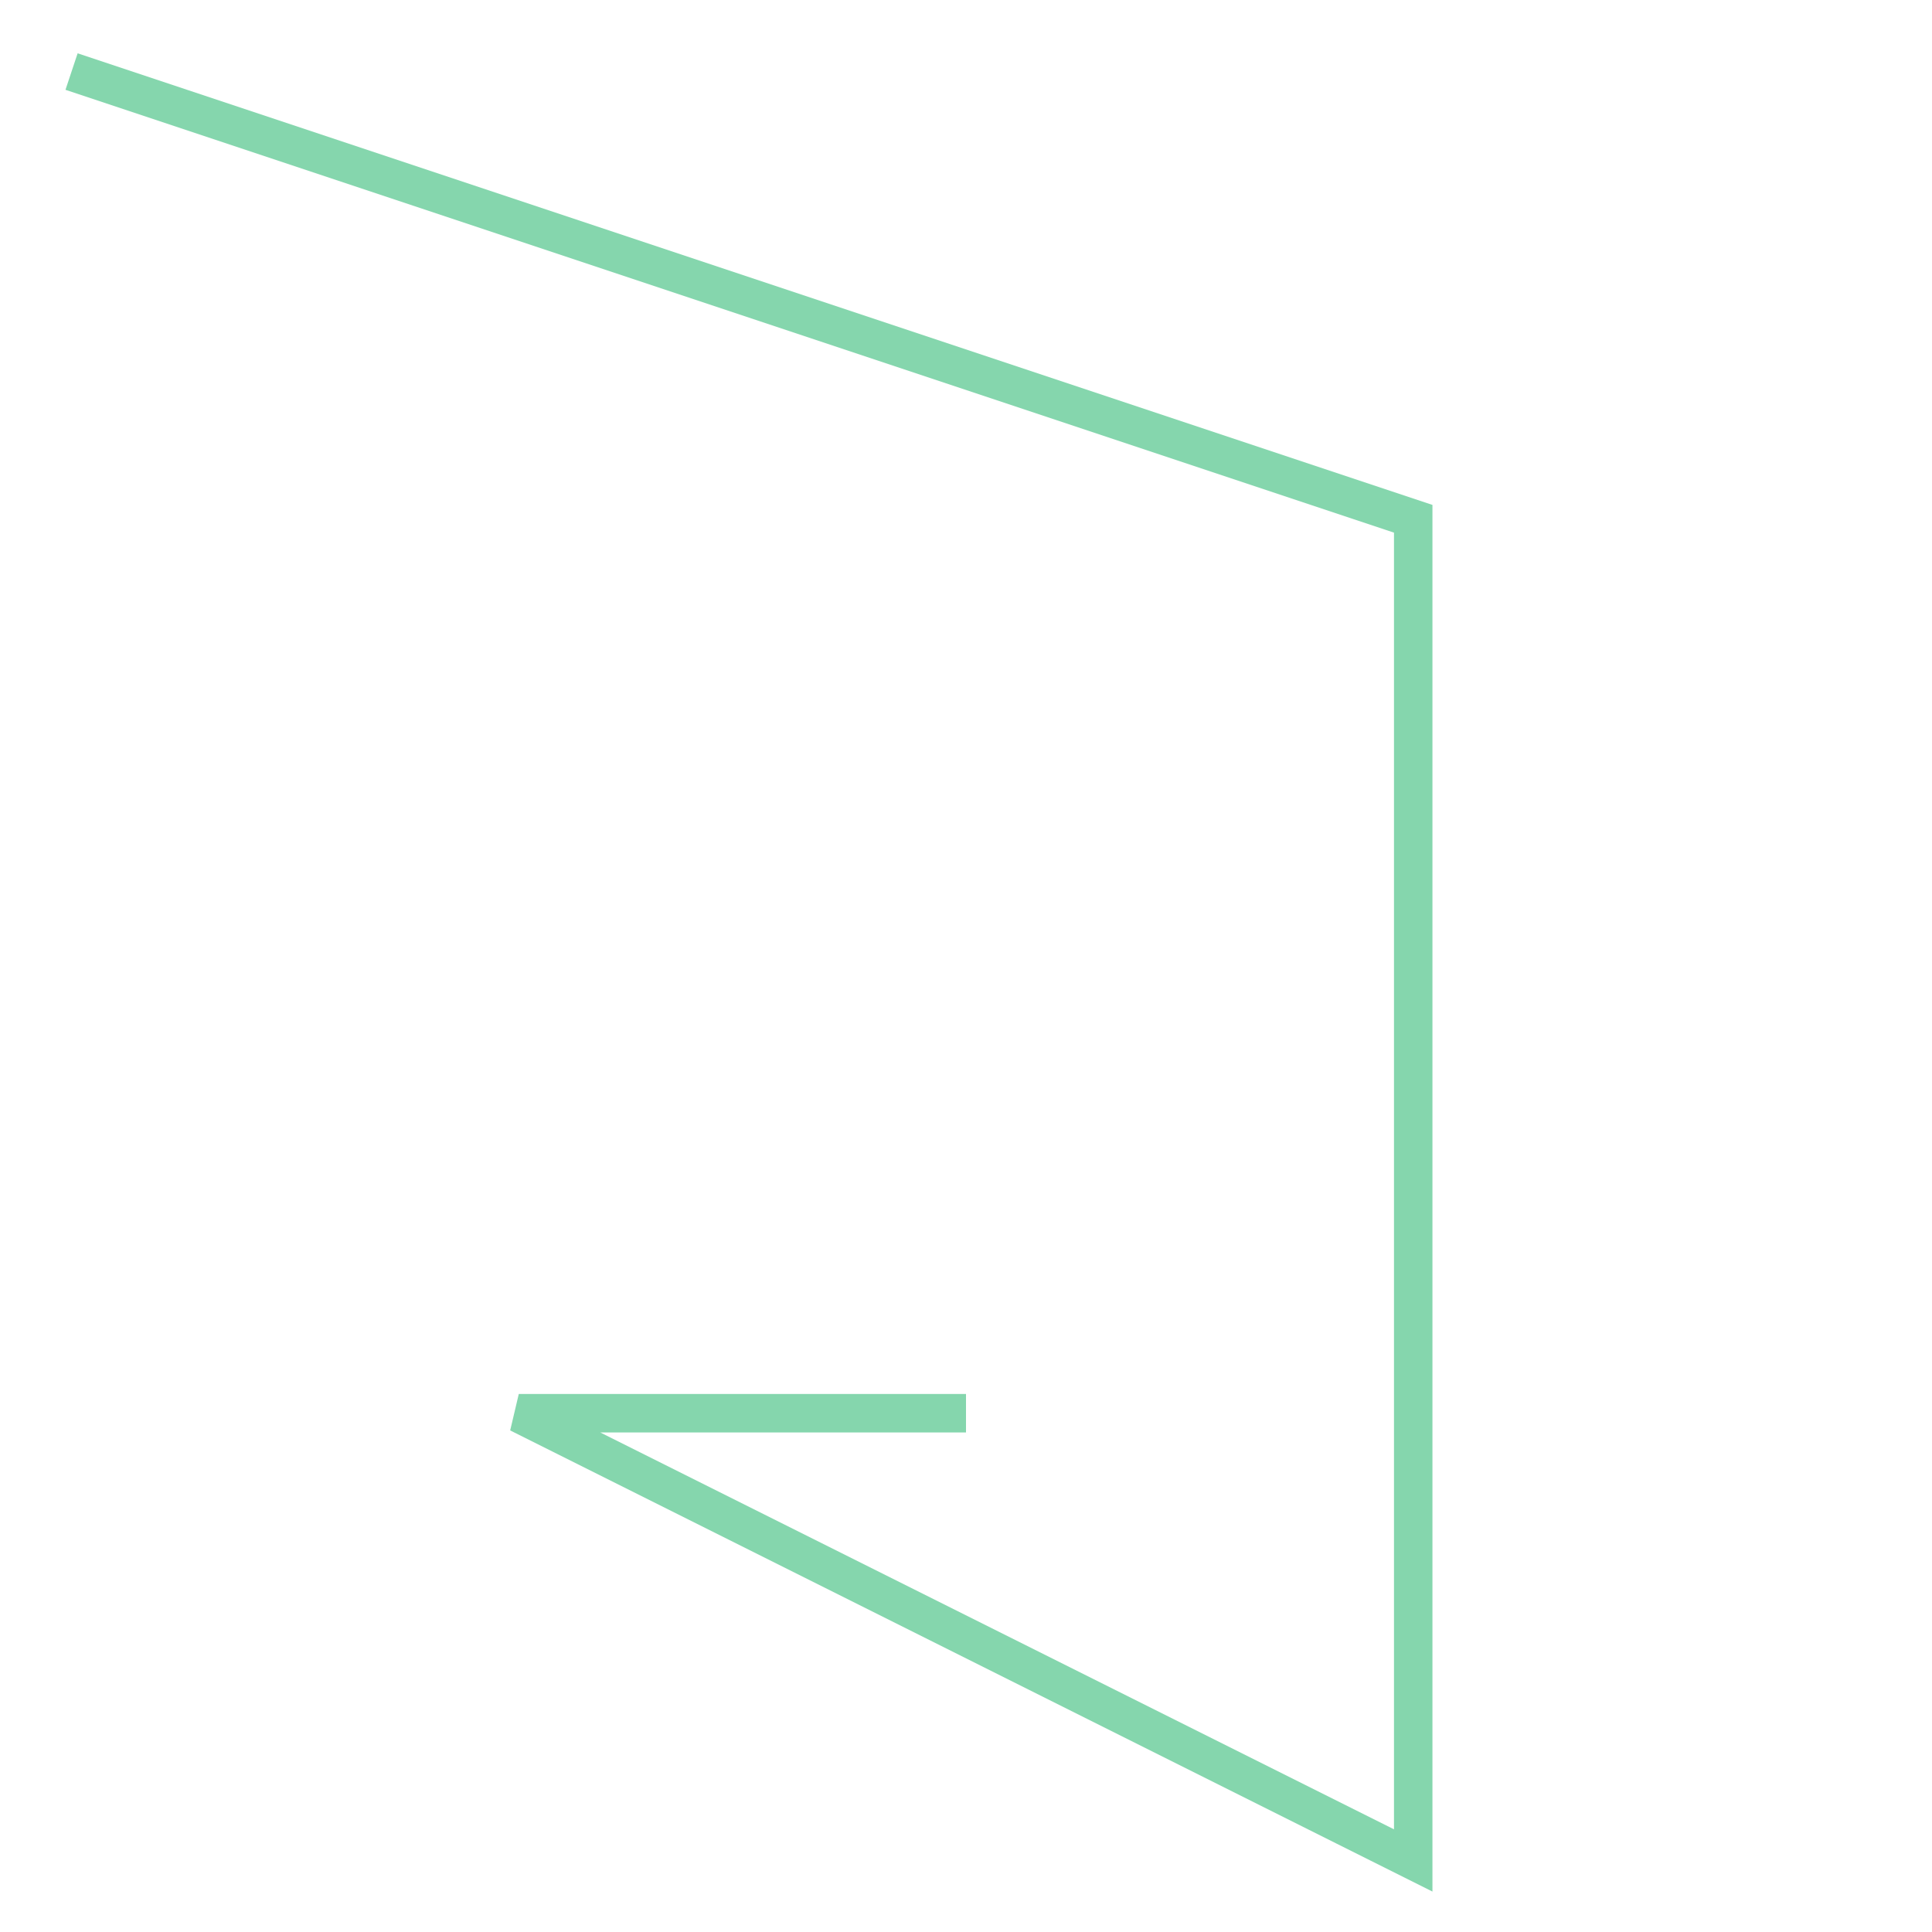
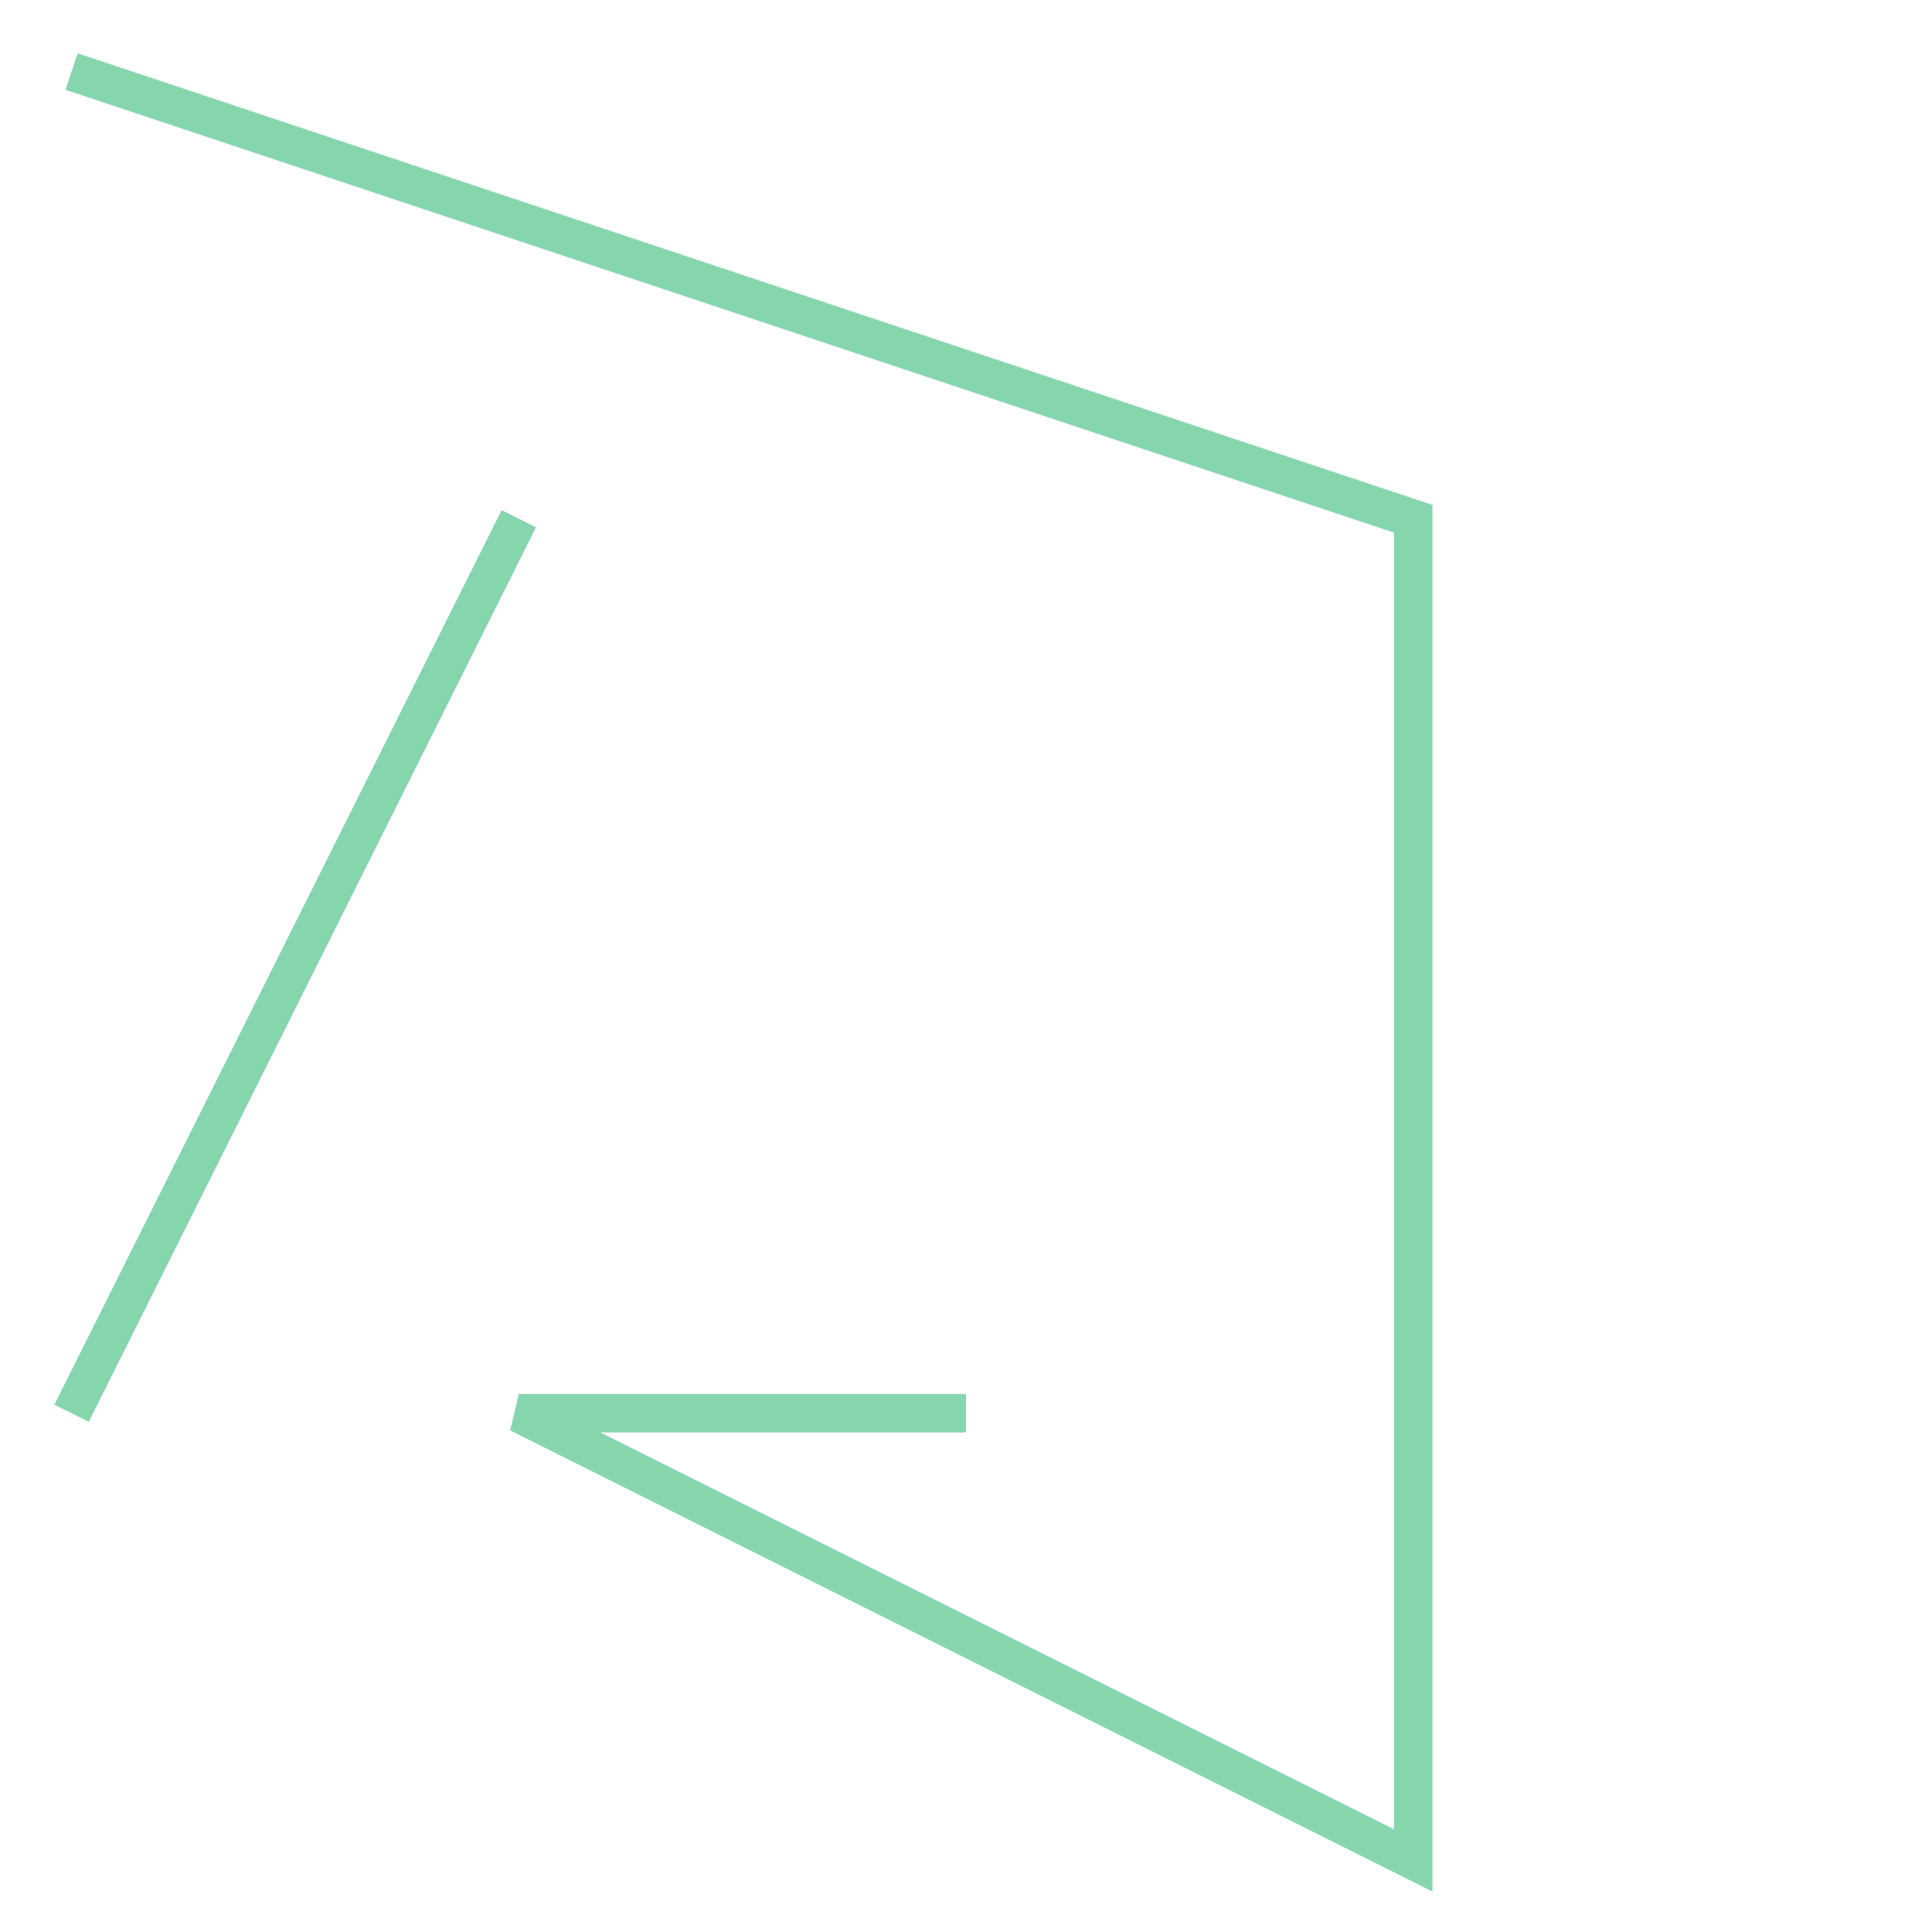
<svg xmlns="http://www.w3.org/2000/svg" width="100.0" height="100.0" viewBox="0.84 0.84 3.32 4.32" preserveAspectRatio="xMinYMin meet">
  <g transform="matrix(1,0,0,-1,0,6.0)">
-     <polyline fill="none" stroke="#66cc99" stroke-width="0.086" points="1.0,5.0 4.0,4.0 4.0,1.0 2.0,2.0 3.0,2.0" opacity="0.8" />
+     <g>
+       <polyline fill="none" stroke="#66cc99" stroke-width="0.086" points="1.0,5.0 4.0,4.0 4.0,1.0 2.0,2.0 3.0,2.0" opacity="0.8" />
+       <polyline fill="none" stroke="#66cc99" stroke-width="0.086" points="1.0,2.0 2.0,4.0" opacity="0.8" />
+     </g>
  </g>
</svg>
